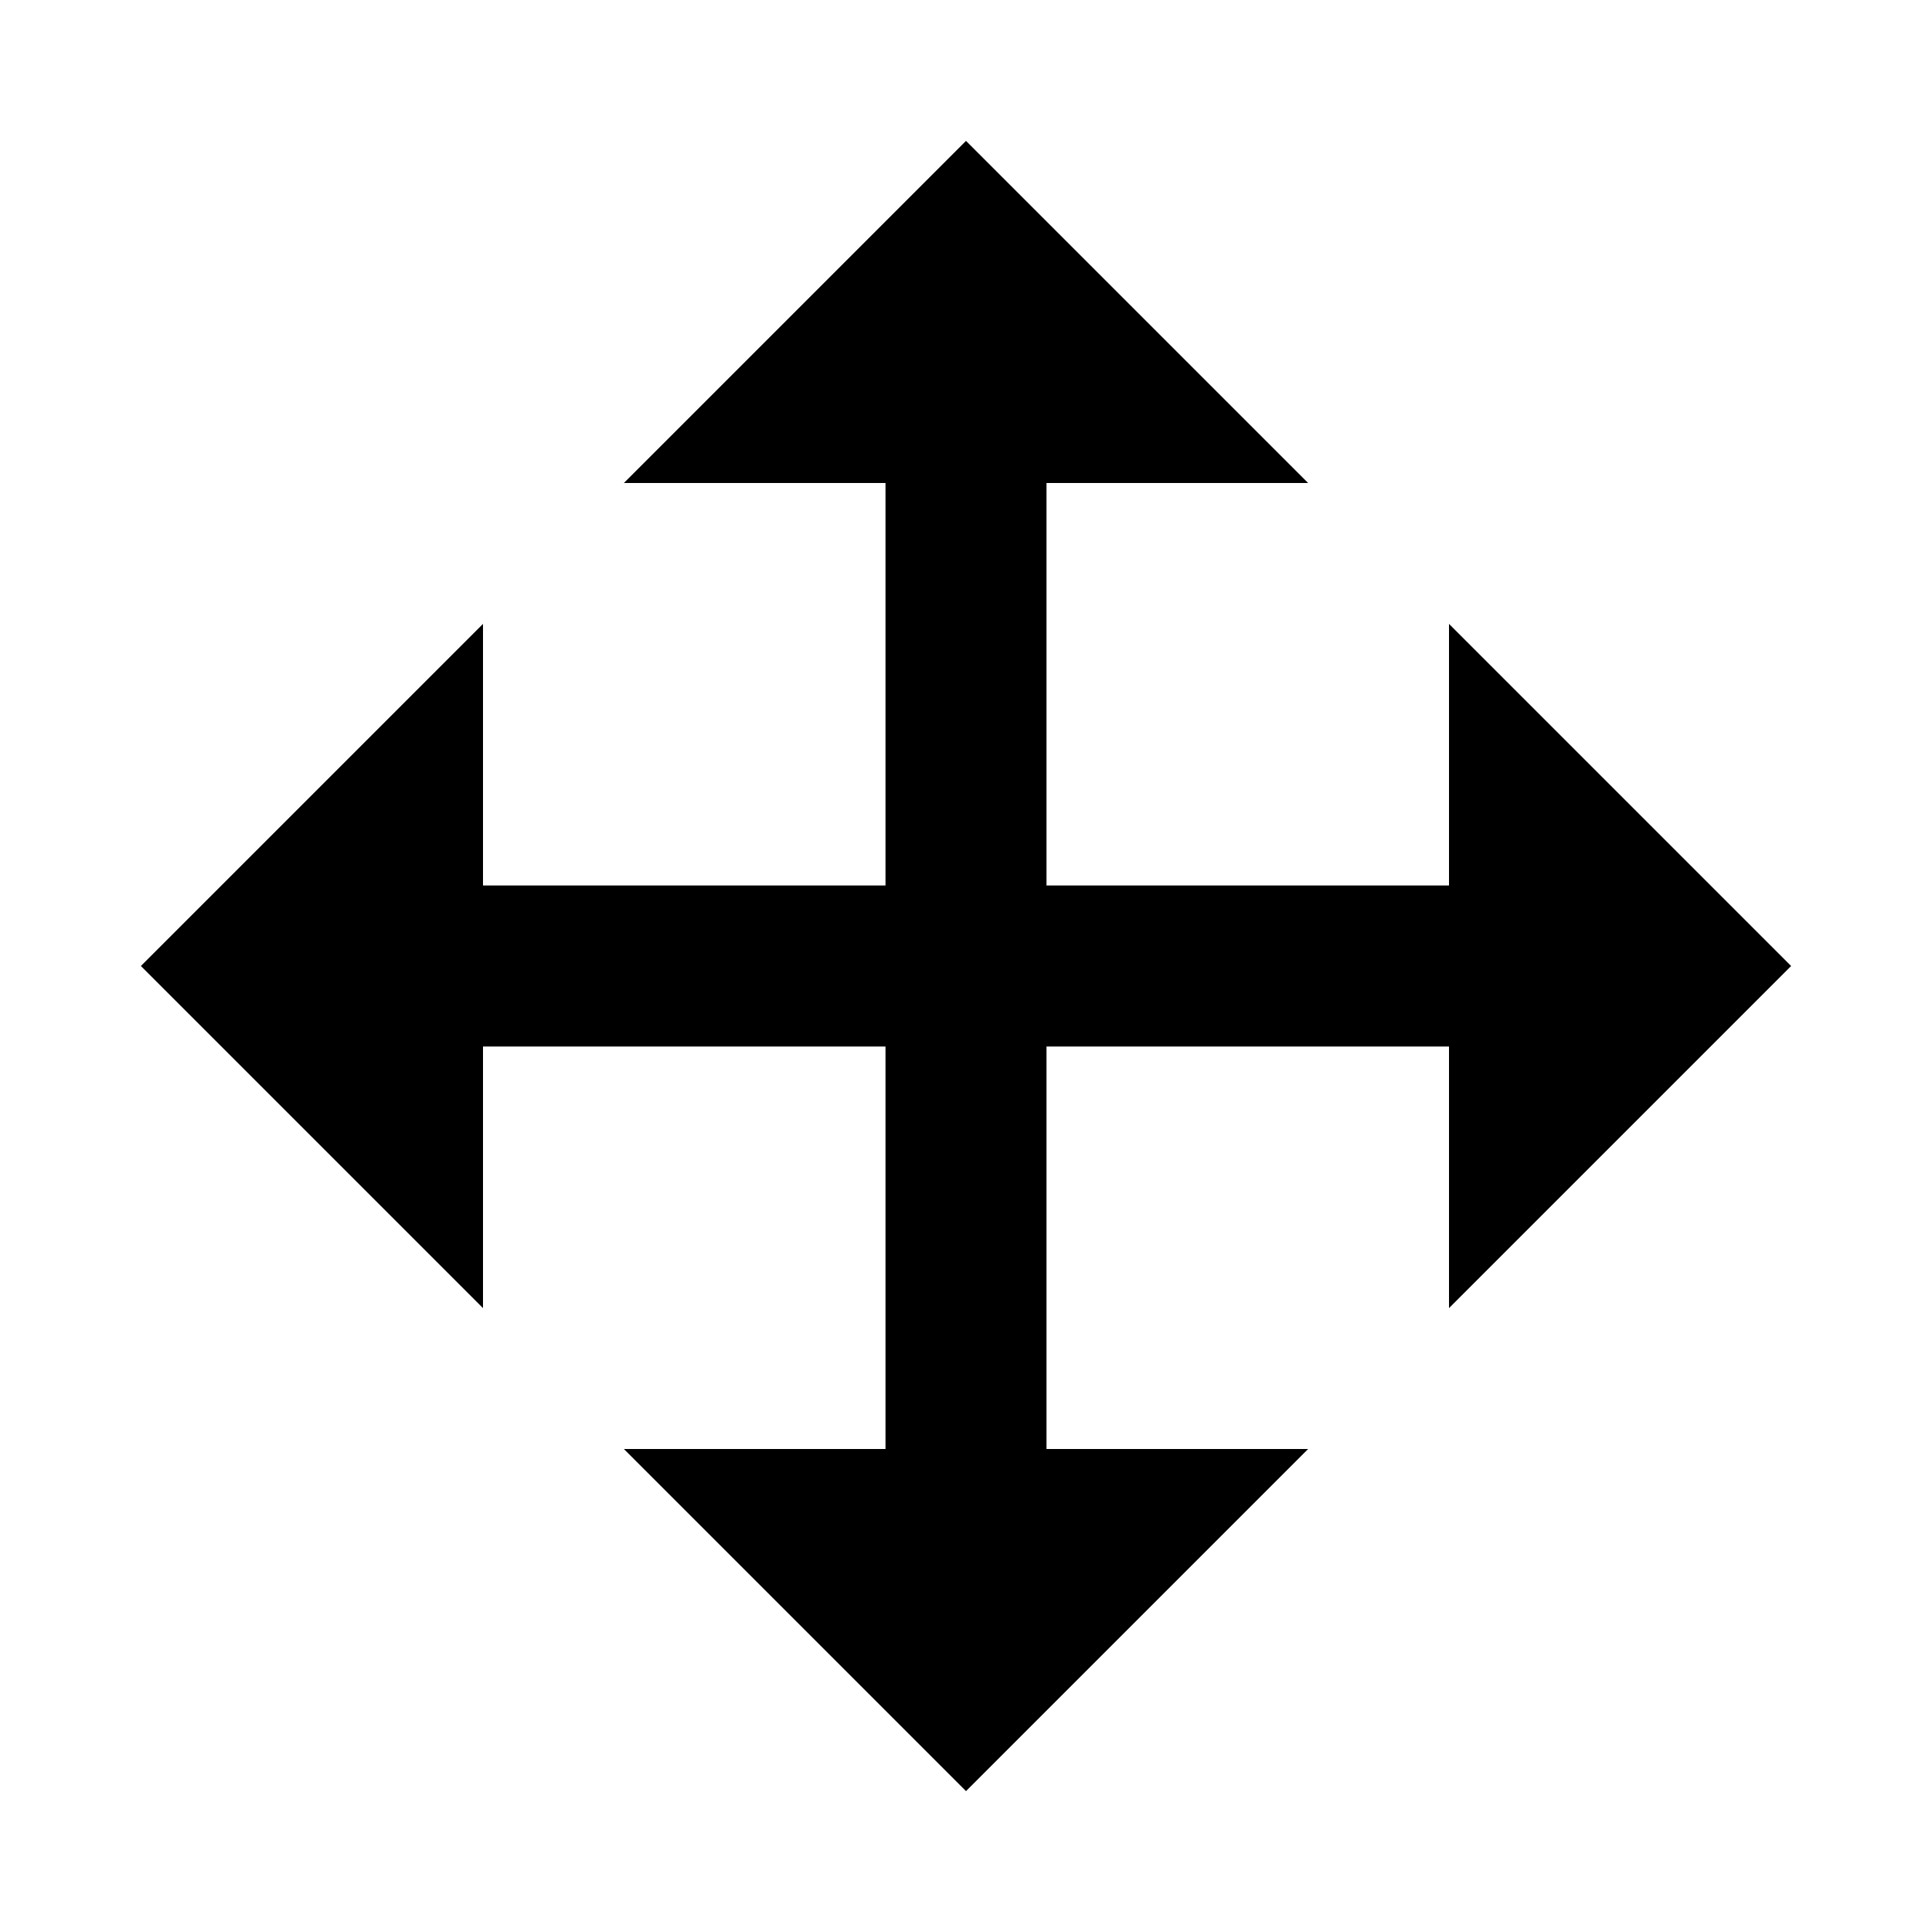
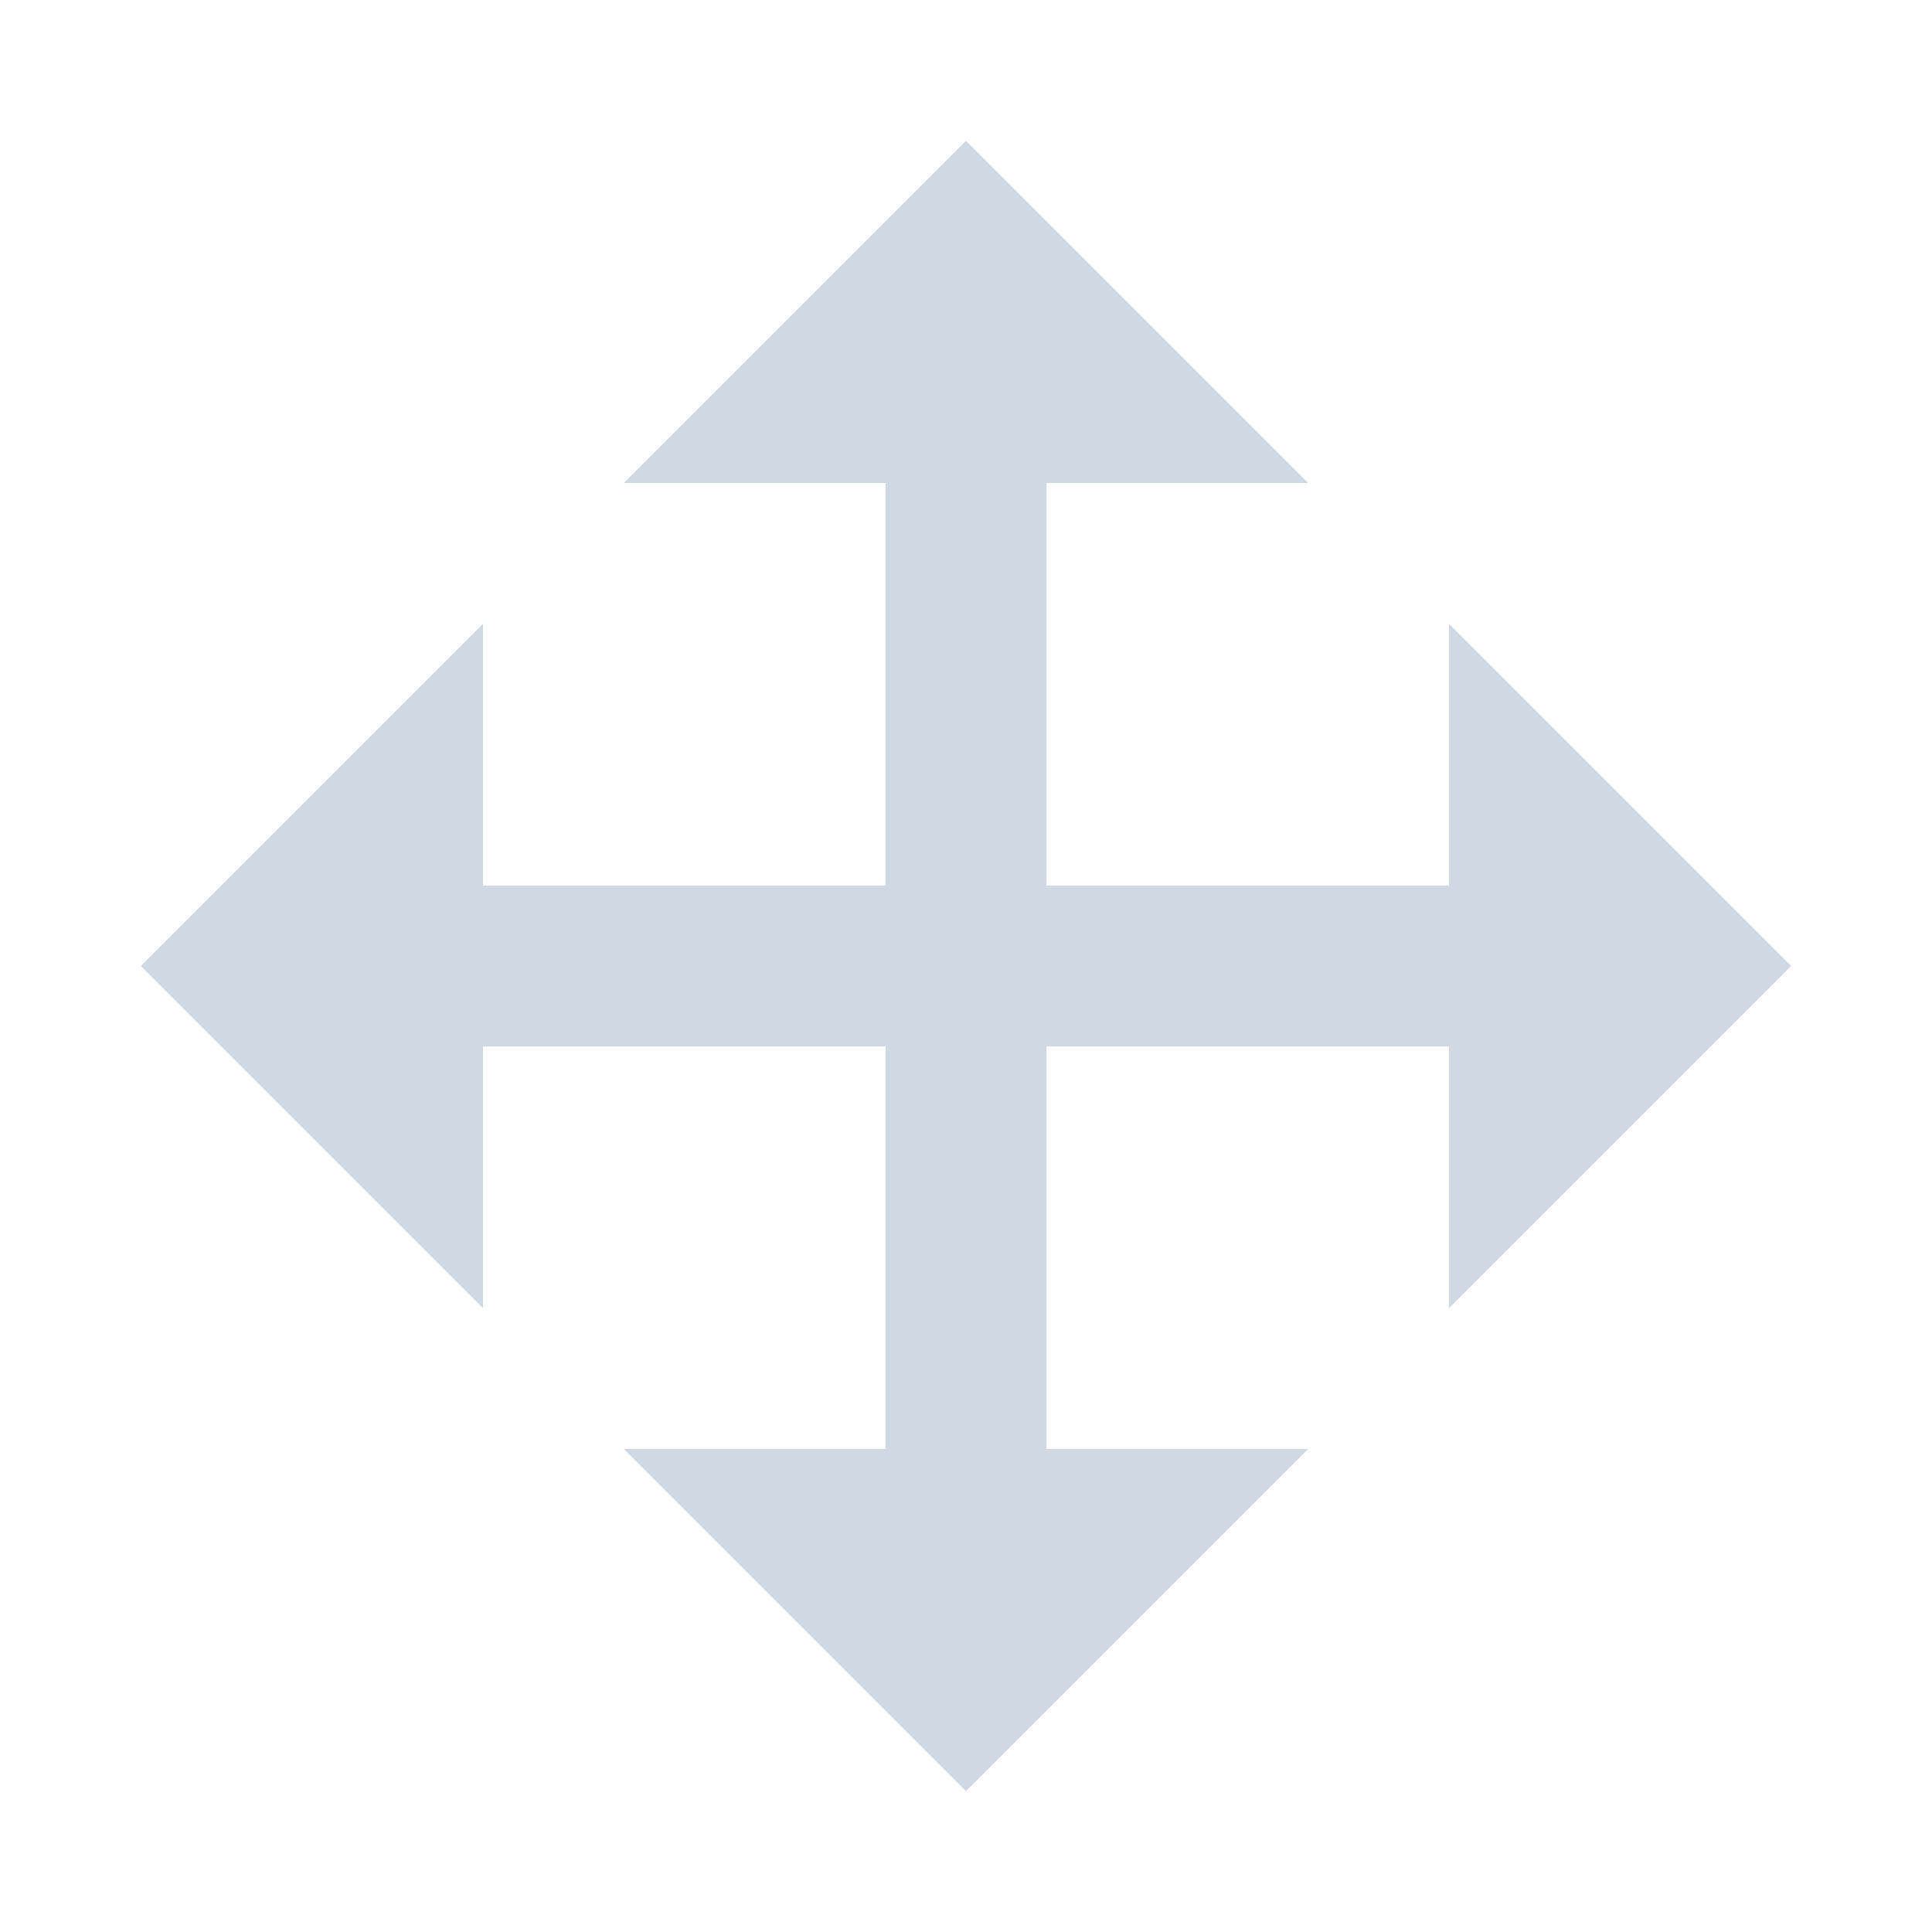
<svg xmlns="http://www.w3.org/2000/svg" version="1.1" width="24" height="24" viewBox="0 0 24 24">
-   <path d="M13,6V11H18V7.75L22.25,12L18,16.25V13H13V18H16.25L12,22.25L7.75,18H11V13H6V16.25L1.75,12L6,7.75V11H11V6H7.75L12,1.75L16.25,6H13Z" />
+   <path fill="#cfd8e3" d="M13,6V11H18V7.75L22.25,12L18,16.25V13H13V18H16.25L12,22.25L7.75,18H11V13H6V16.25L1.75,12L6,7.75V11H11V6H7.75L12,1.75L16.25,6H13Z" />
</svg>
